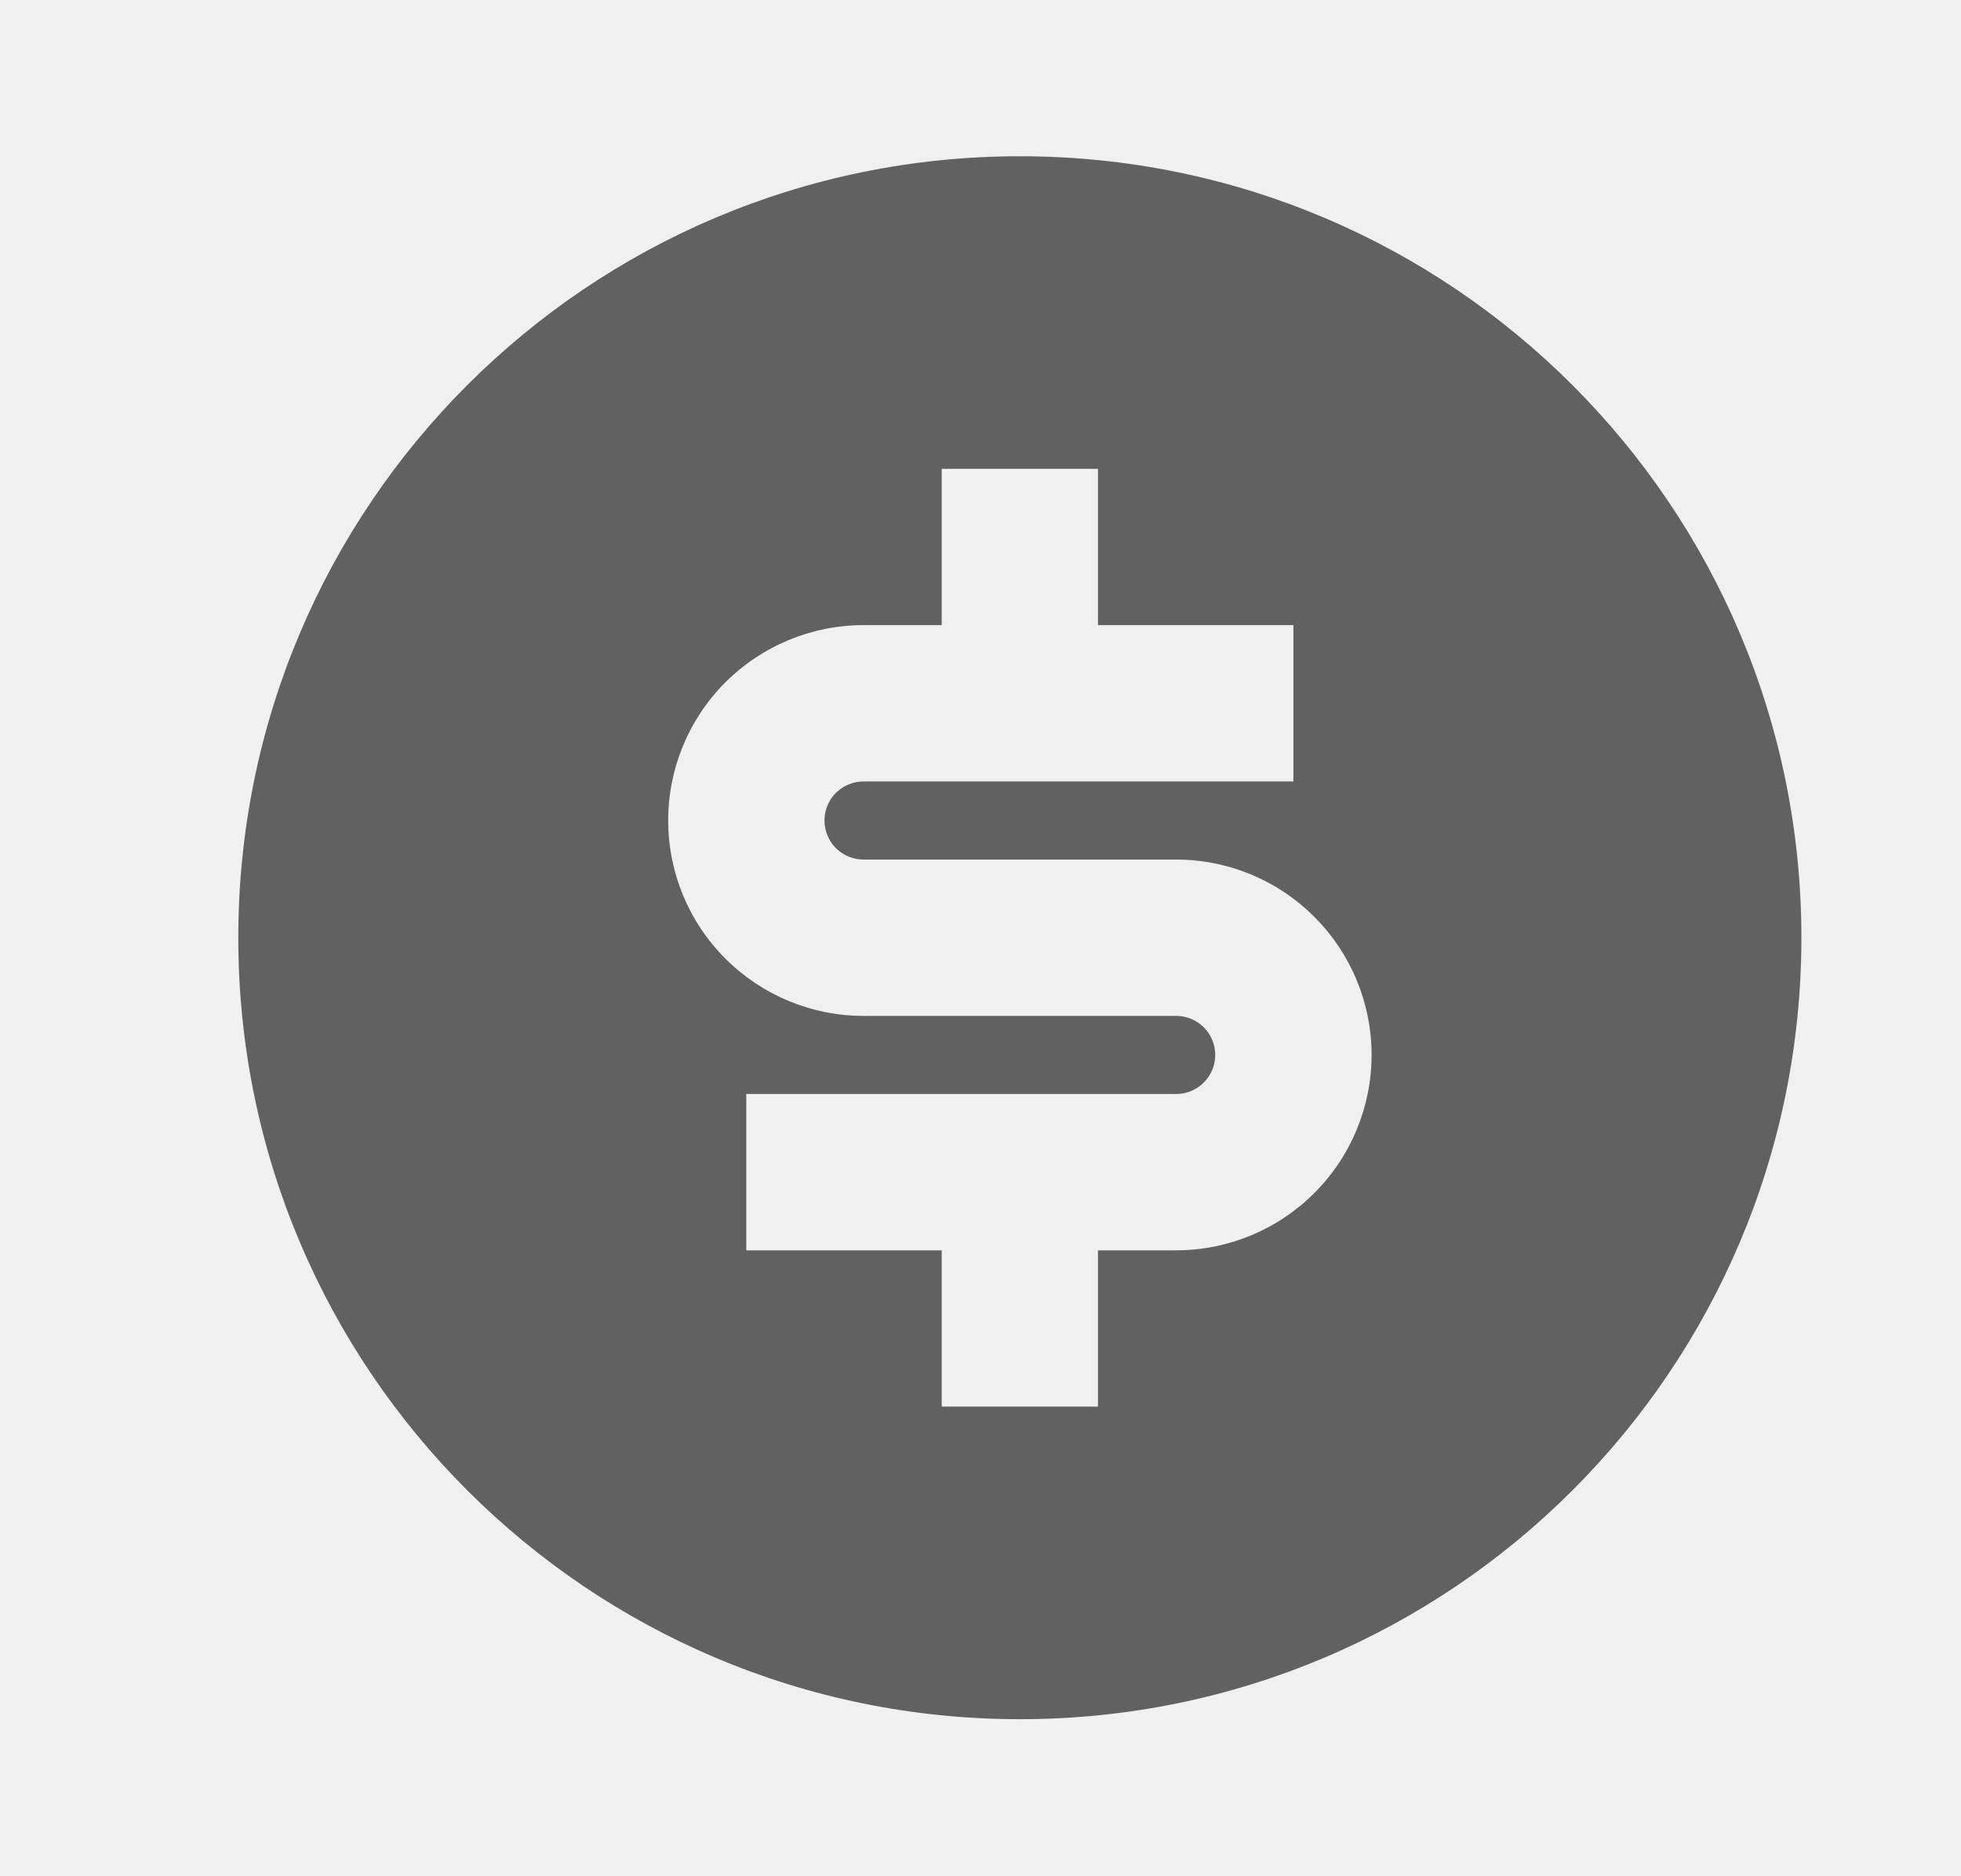
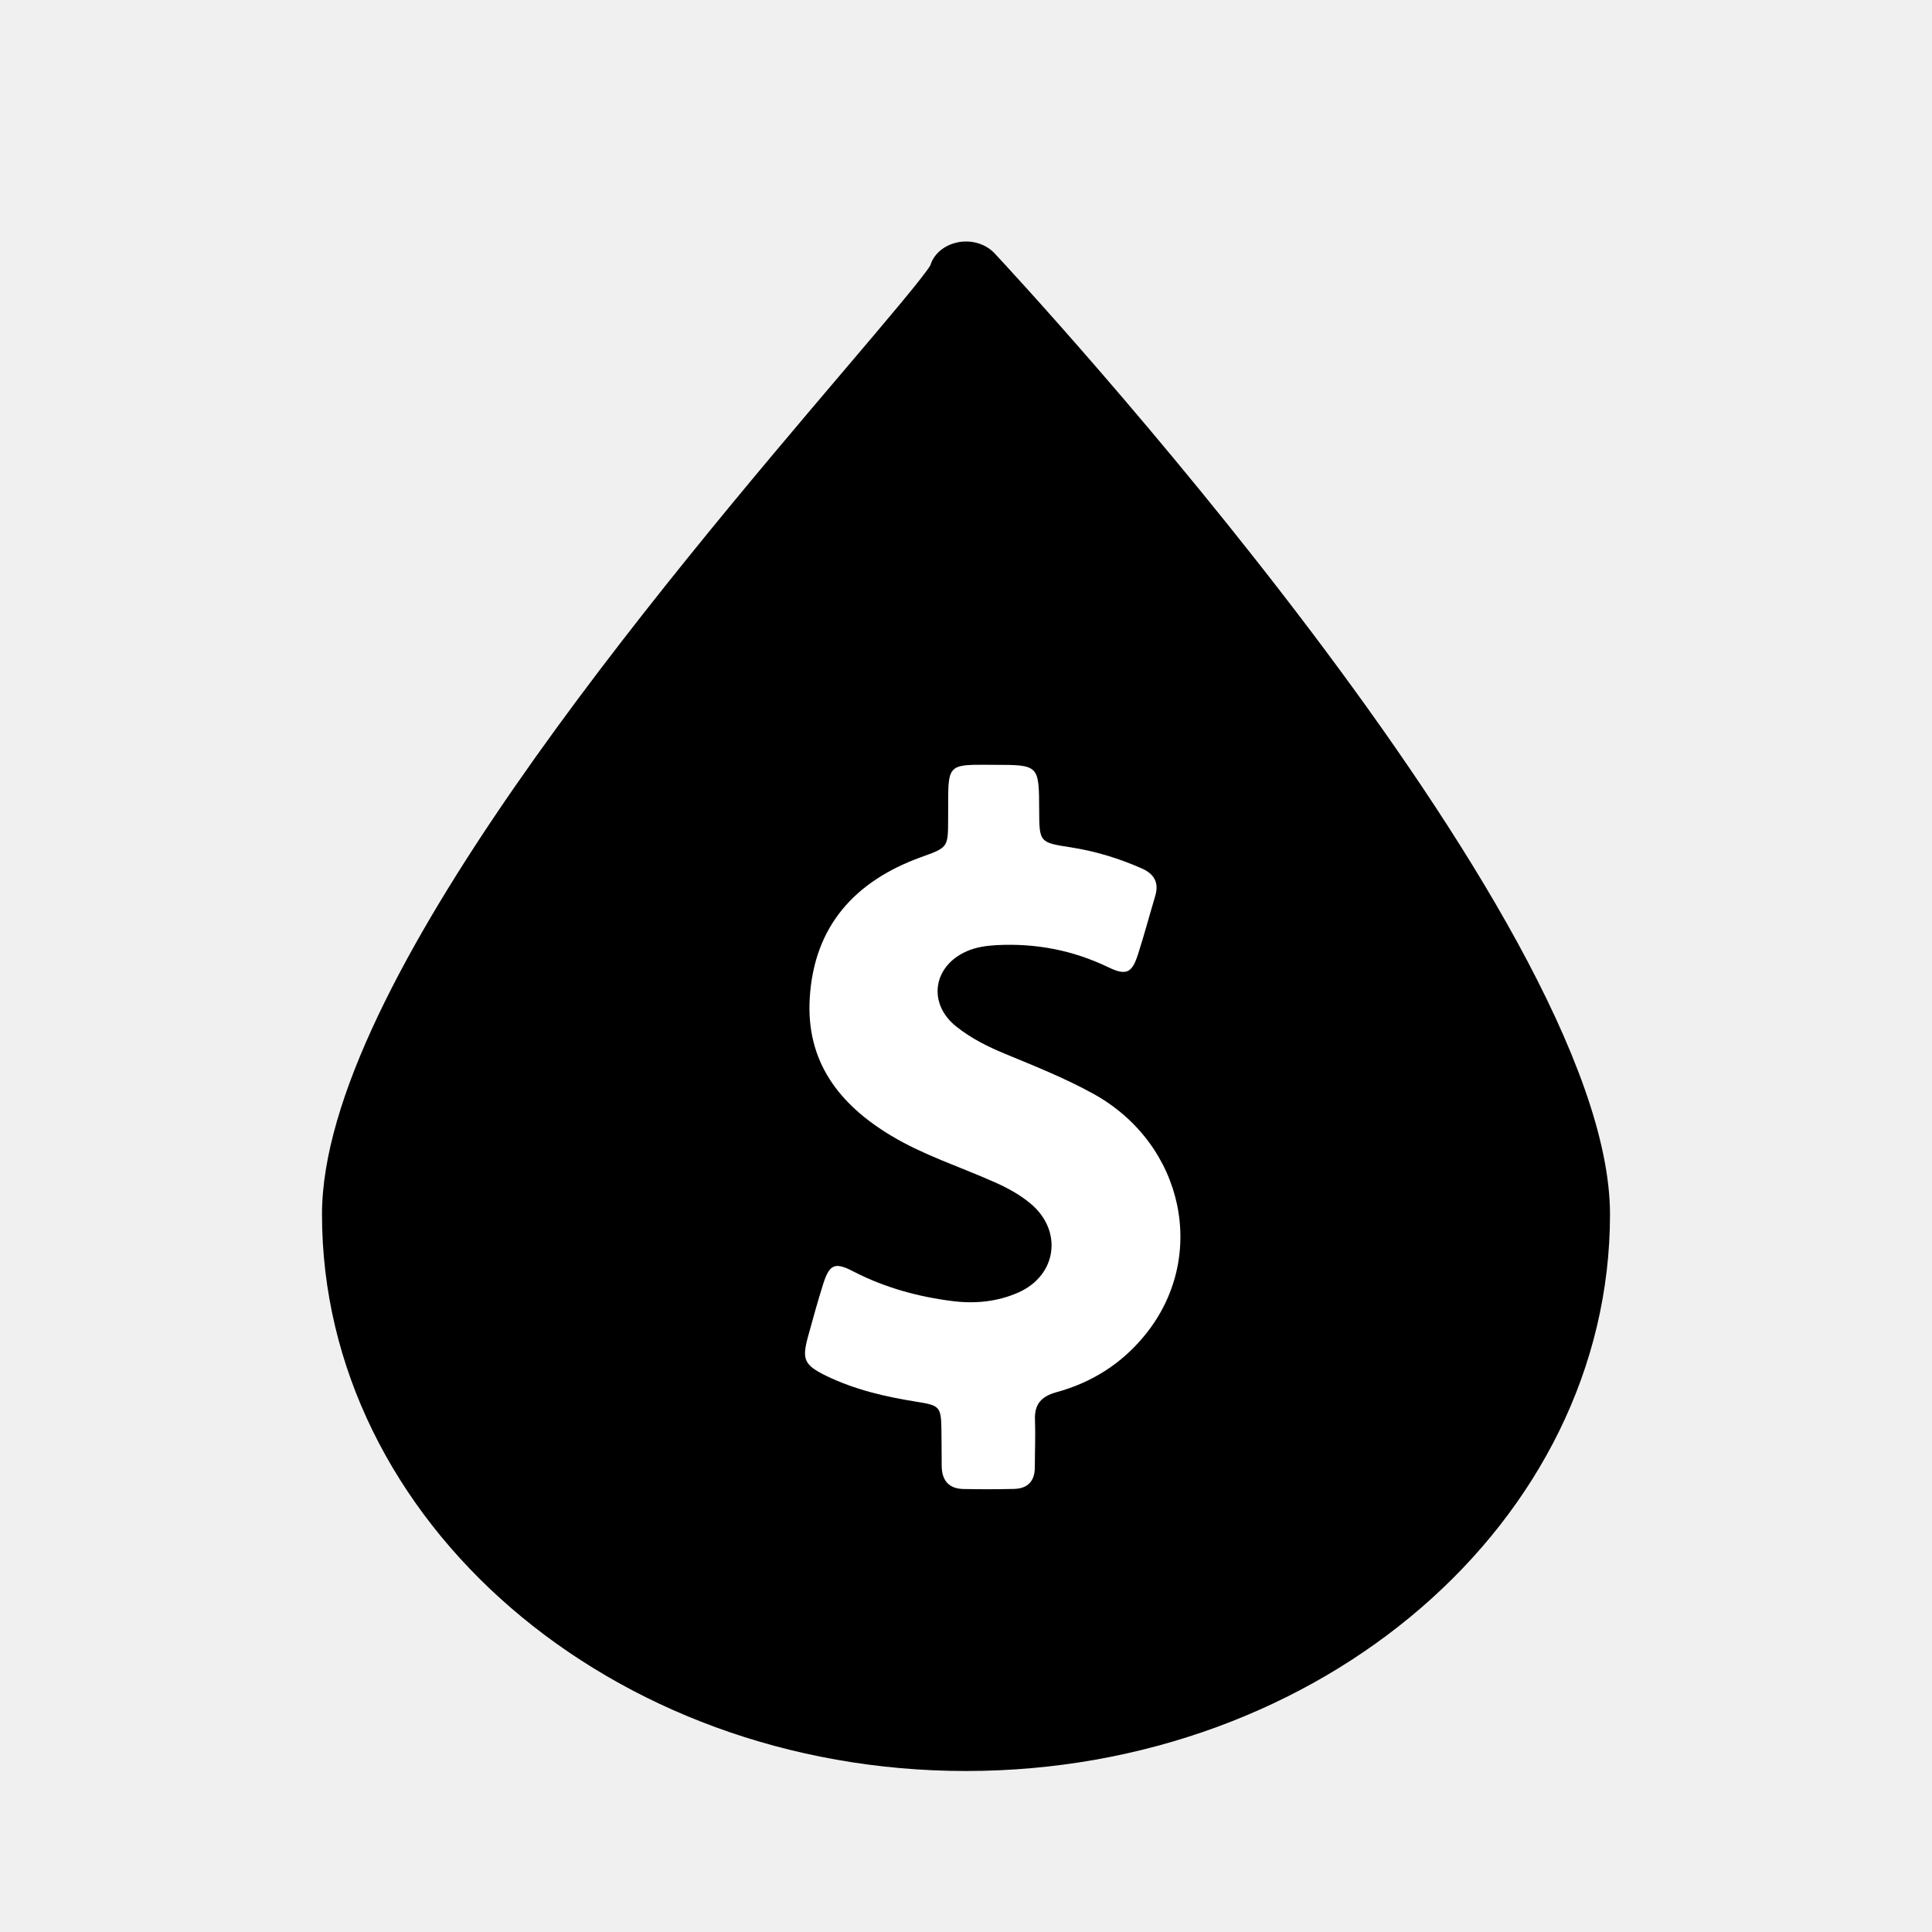
- <svg xmlns="http://www.w3.org/2000/svg" width="23" height="22" viewBox="0 0 23 22" fill="none">
-   <g clip-path="url(#clip0_20607_2060)">
-     <path d="M11.962 20.167C6.899 20.167 2.795 16.063 2.795 11C2.795 5.937 6.899 1.833 11.962 1.833C17.024 1.833 21.128 5.937 21.128 11C21.128 16.063 17.024 20.167 11.962 20.167ZM8.753 12.833V14.667H11.045V16.5H12.878V14.667H13.795C14.403 14.667 14.986 14.425 15.415 13.995C15.845 13.566 16.087 12.983 16.087 12.375C16.087 11.767 15.845 11.184 15.415 10.755C14.986 10.325 14.403 10.083 13.795 10.083H10.128C10.007 10.083 9.89 10.035 9.804 9.949C9.718 9.863 9.67 9.746 9.67 9.625C9.67 9.503 9.718 9.387 9.804 9.301C9.89 9.215 10.007 9.167 10.128 9.167H15.17V7.333H12.878V5.5H11.045V7.333H10.128C9.52 7.333 8.938 7.575 8.508 8.004C8.078 8.434 7.837 9.017 7.837 9.625C7.837 10.233 8.078 10.816 8.508 11.245C8.938 11.675 9.52 11.917 10.128 11.917H13.795C13.916 11.917 14.033 11.965 14.119 12.051C14.205 12.137 14.253 12.253 14.253 12.375C14.253 12.496 14.205 12.613 14.119 12.699C14.033 12.785 13.916 12.833 13.795 12.833H8.753Z" fill="#616161" />
-   </g>
-   <defs>
-     <clipPath id="clip0_20607_2060">
-       <rect width="22" height="22" fill="white" transform="translate(0.961426)" />
-     </clipPath>
-   </defs>
+ <svg xmlns="http://www.w3.org/2000/svg" width="24" height="24" viewBox="0 0 24 24" fill="none">
+   <path d="M12.356 3.148C12.235 3.017 12.03 2.966 11.848 3.023C11.702 3.067 11.594 3.171 11.557 3.297C11.462 3.452 10.996 4 10.503 4.58C8.23 7.255 4 12.234 4 15.085C4 18.898 7.589 22 11.999 22C16.411 22 20 18.898 20 15.085C20 11.388 12.669 3.482 12.356 3.148Z" fill="currentColor" />
+   <path d="M13.583 13.588C13.23 13.393 12.855 13.244 12.483 13.09C12.267 13.001 12.061 12.897 11.879 12.752C11.52 12.466 11.589 12.001 12.009 11.817C12.128 11.765 12.252 11.748 12.379 11.741C12.866 11.715 13.329 11.804 13.769 12.016C13.989 12.122 14.061 12.088 14.135 11.86C14.213 11.618 14.278 11.373 14.351 11.129C14.399 10.966 14.34 10.858 14.186 10.789C13.903 10.664 13.613 10.575 13.308 10.527C12.911 10.466 12.911 10.464 12.909 10.064C12.907 9.501 12.907 9.501 12.342 9.501C12.26 9.501 12.178 9.499 12.096 9.501C11.832 9.508 11.788 9.555 11.78 9.821C11.777 9.94 11.78 10.059 11.778 10.179C11.777 10.533 11.775 10.527 11.436 10.65C10.619 10.947 10.113 11.505 10.059 12.397C10.011 13.187 10.423 13.72 11.072 14.109C11.472 14.349 11.914 14.49 12.338 14.678C12.503 14.75 12.661 14.834 12.799 14.949C13.206 15.285 13.132 15.845 12.648 16.057C12.39 16.17 12.117 16.198 11.836 16.163C11.403 16.109 10.989 15.995 10.598 15.793C10.37 15.674 10.303 15.706 10.225 15.953C10.158 16.166 10.098 16.382 10.039 16.598C9.959 16.888 9.988 16.956 10.265 17.092C10.619 17.263 10.996 17.351 11.381 17.412C11.682 17.46 11.691 17.473 11.695 17.785C11.697 17.927 11.697 18.07 11.698 18.211C11.7 18.39 11.786 18.494 11.97 18.497C12.178 18.501 12.388 18.501 12.596 18.496C12.767 18.492 12.855 18.399 12.855 18.226C12.855 18.033 12.864 17.837 12.857 17.644C12.847 17.447 12.933 17.347 13.122 17.295C13.559 17.176 13.931 16.942 14.217 16.592C15.013 15.626 14.71 14.211 13.583 13.588Z" fill="white" />
</svg>
